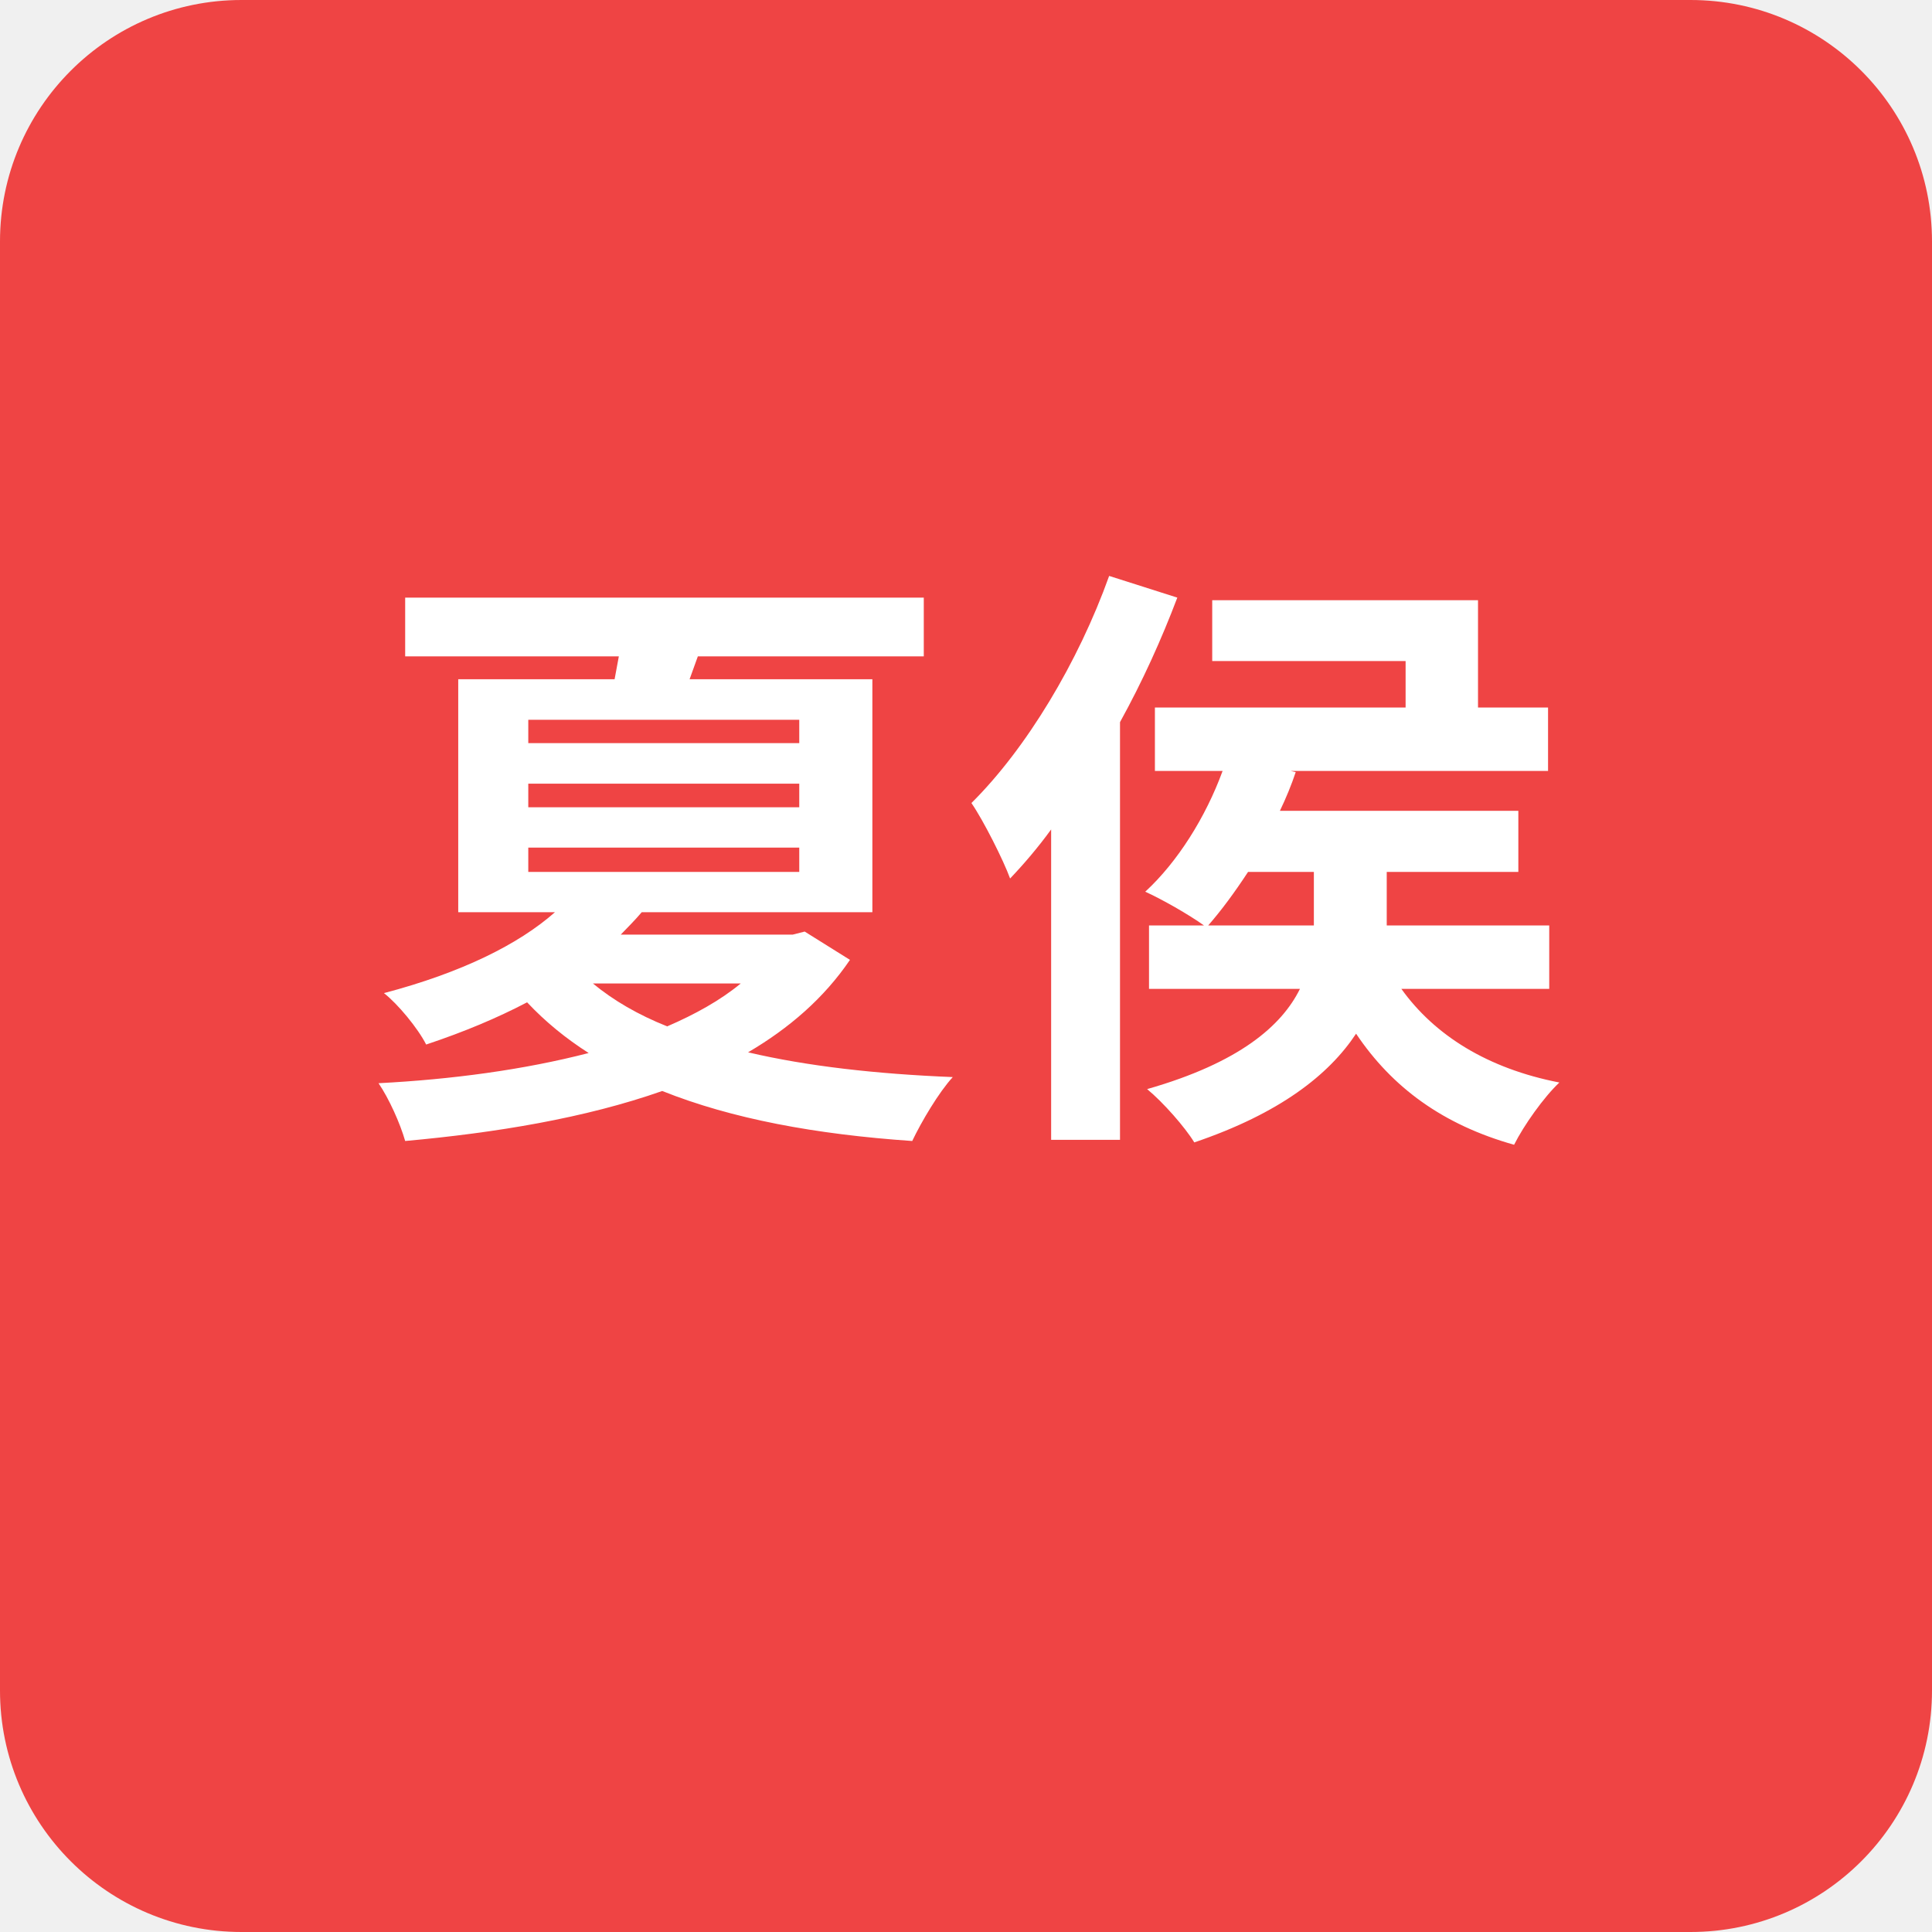
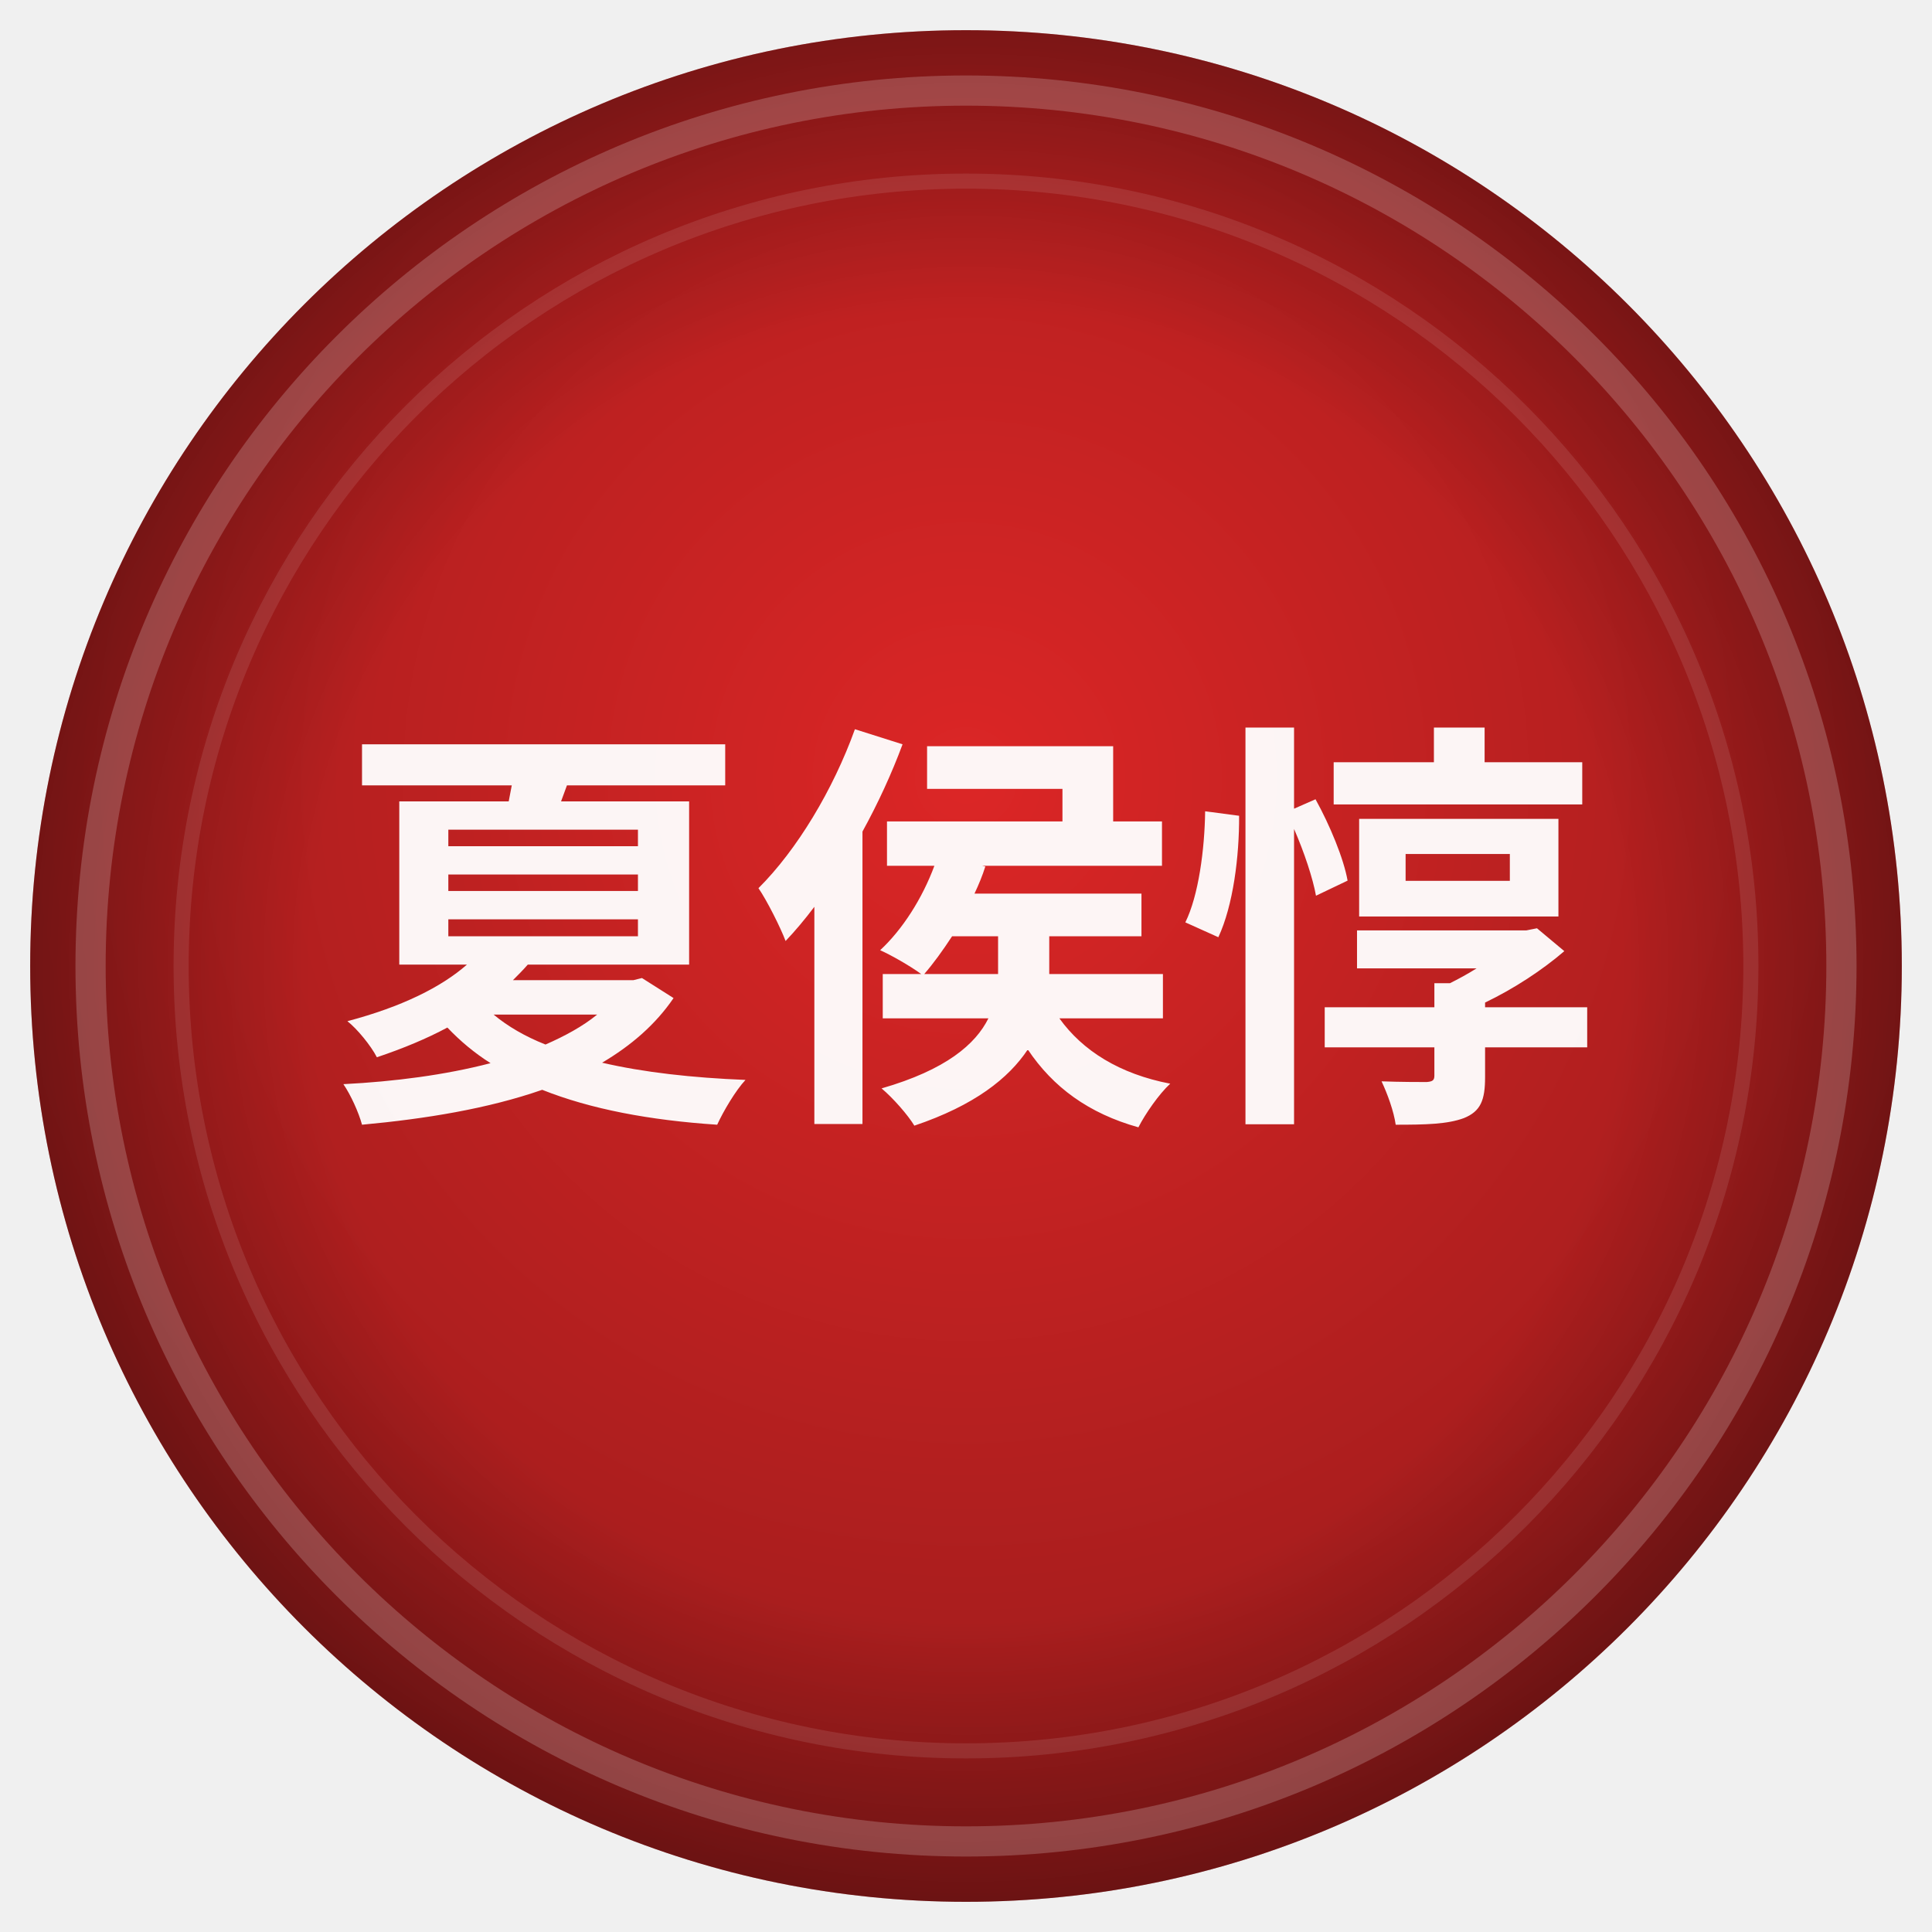
<svg xmlns="http://www.w3.org/2000/svg" width="128" height="128" viewBox="0 0 128 128">
-   <rect width="128" height="128" rx="16" fill="#ef4444" />
-   <text x="64" y="72" text-anchor="middle" fill="white" font-size="40" font-family="sans-serif" font-weight="bold">夏侯</text>
+   <defs>
+     <radialGradient id="bg" cx="50%" cy="40%" r="60%">
+       <stop offset="0%" stop-color="#dc2626" />
+       <stop offset="100%" stop-color="#991b1b" />
+     </radialGradient>
+     <radialGradient id="shadow" cx="50%" cy="50%" r="50%">
+       <stop offset="70%" stop-color="transparent" />
+       <stop offset="100%" stop-color="rgba(0,0,0,0.3)" />
+     </radialGradient>
+   </defs>
+   <circle cx="64" cy="64" r="62" fill="url(#bg)" />
+   <circle cx="64" cy="64" r="62" fill="url(#shadow)" />
+   <circle cx="64" cy="64" r="58" fill="none" stroke="rgba(255,255,255,0.2)" stroke-width="2" />
+   <circle cx="64" cy="64" r="52" fill="none" stroke="rgba(255,255,255,0.1)" stroke-width="1" />
+   <text x="64" y="72" text-anchor="middle" fill="white" font-size="28" font-family="serif" font-weight="bold" opacity="0.95">夏侯惇</text>
</svg>
